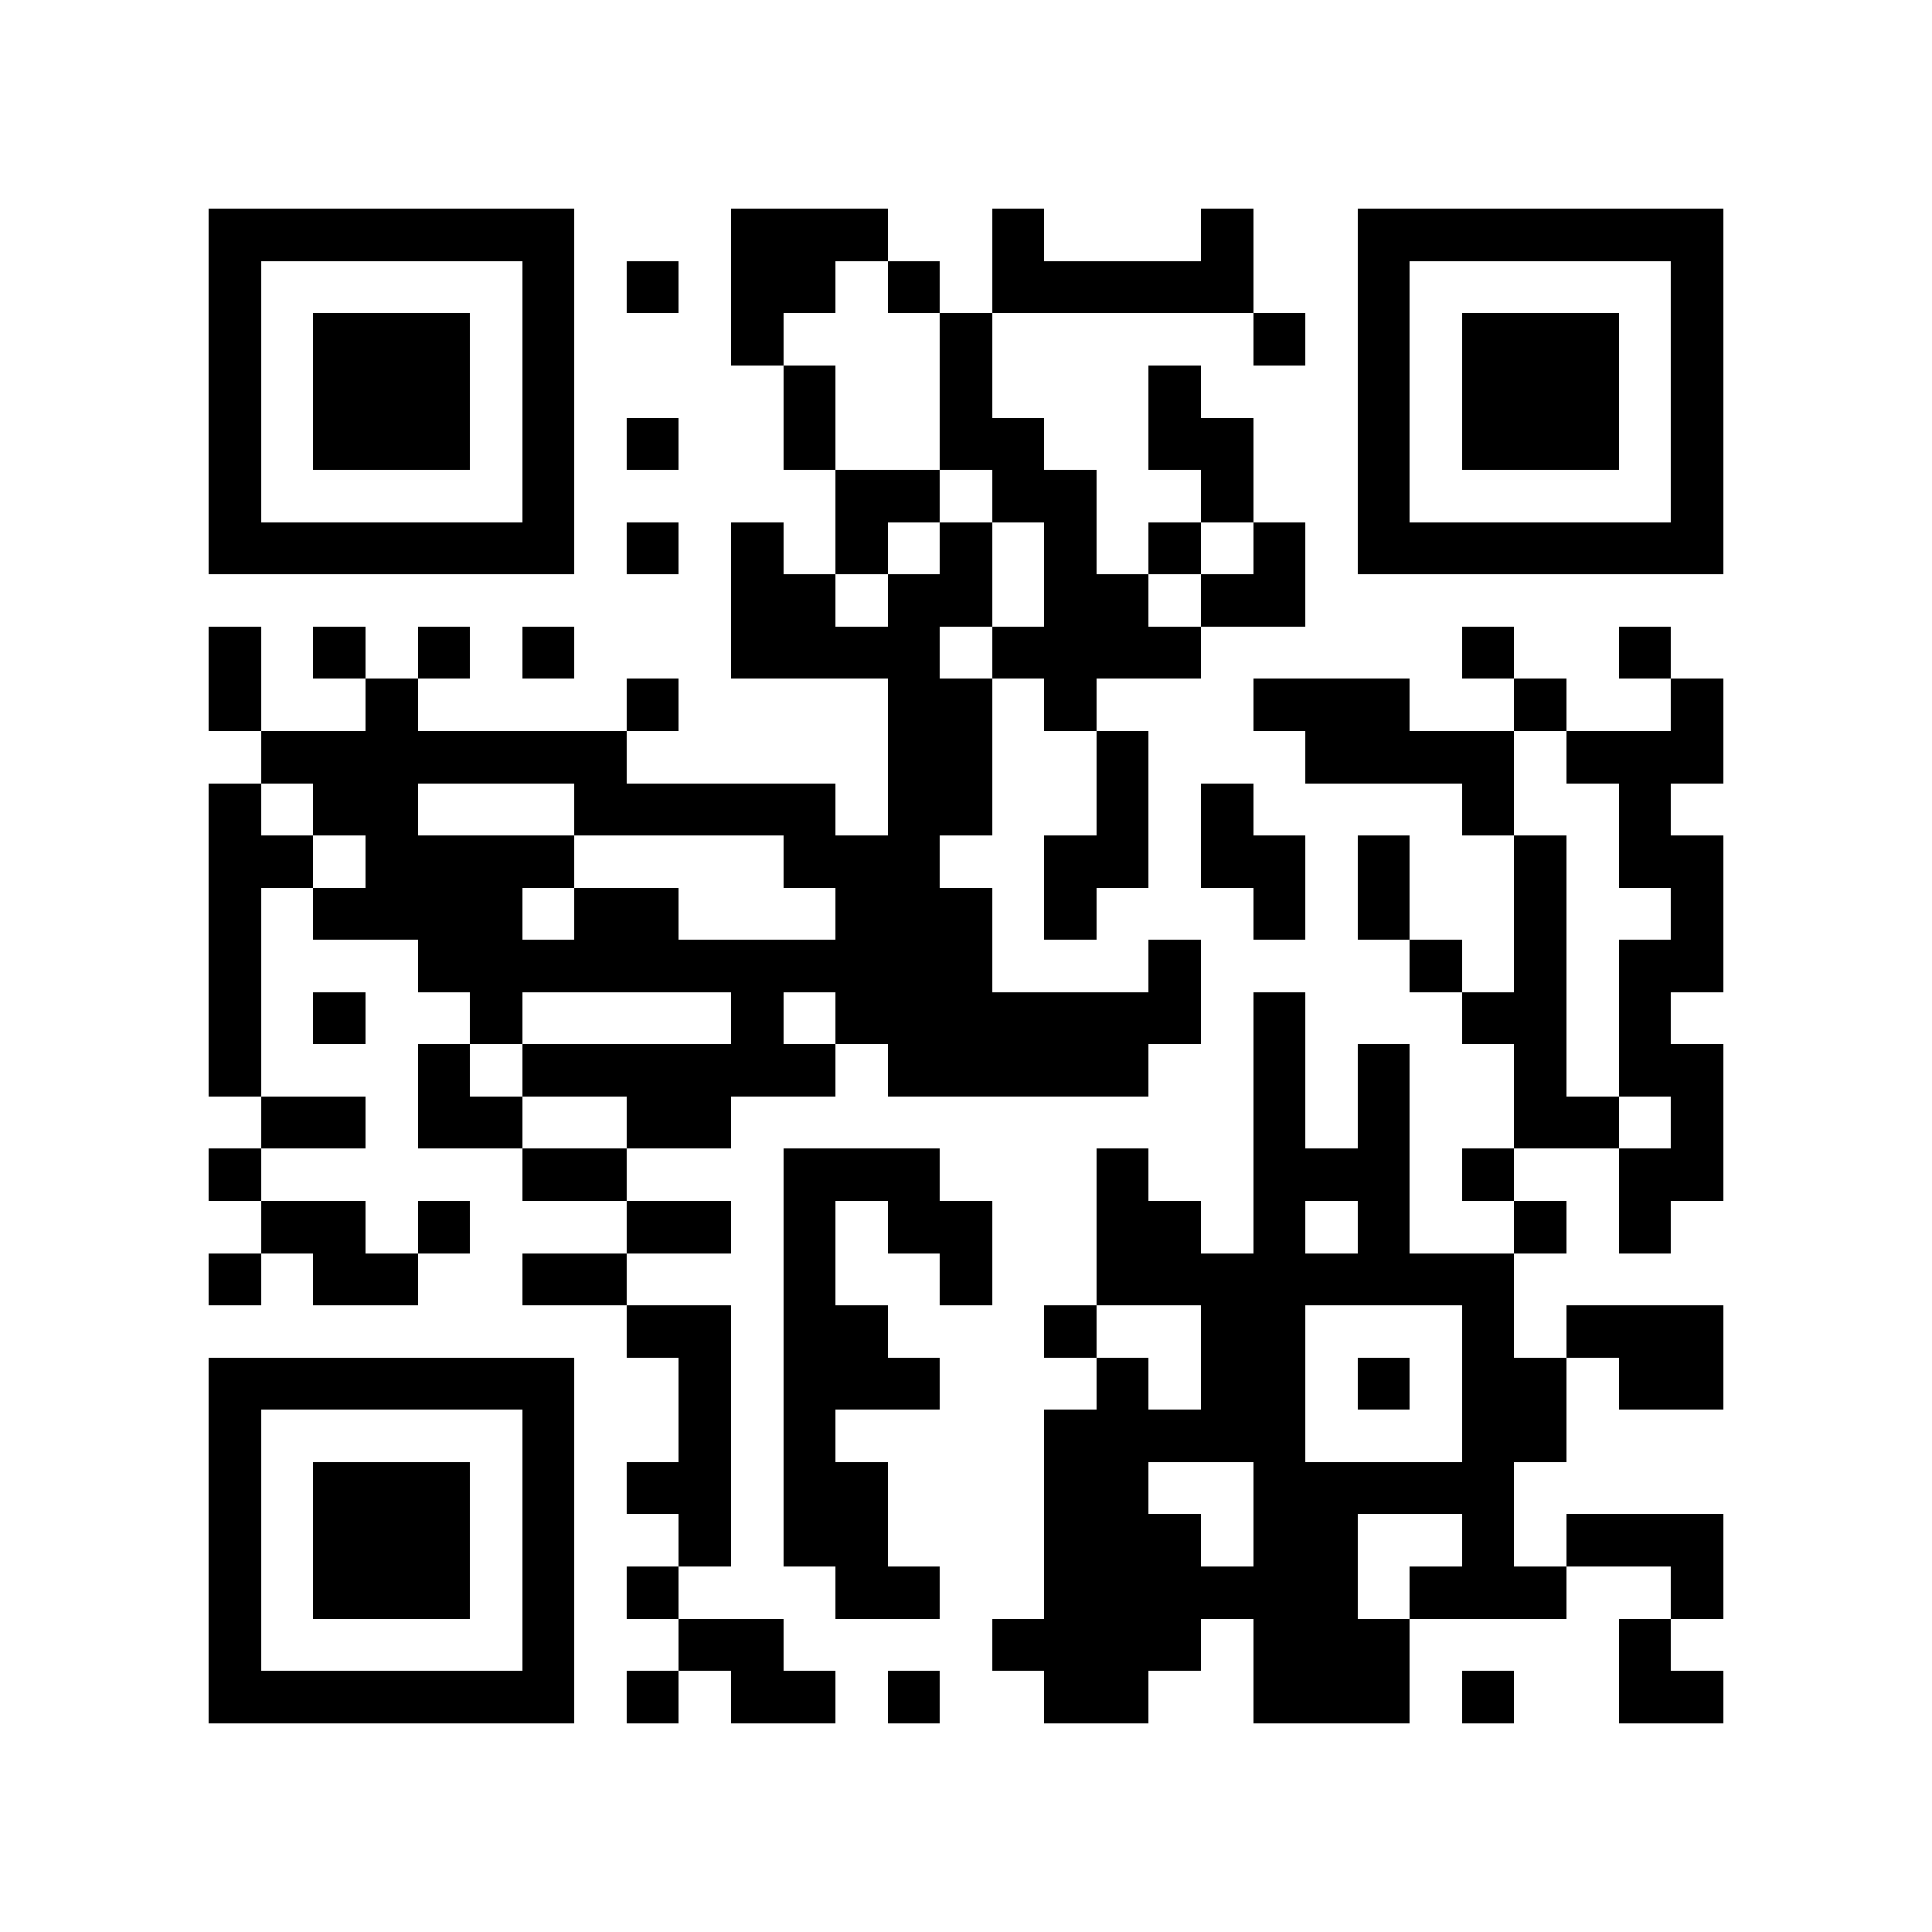
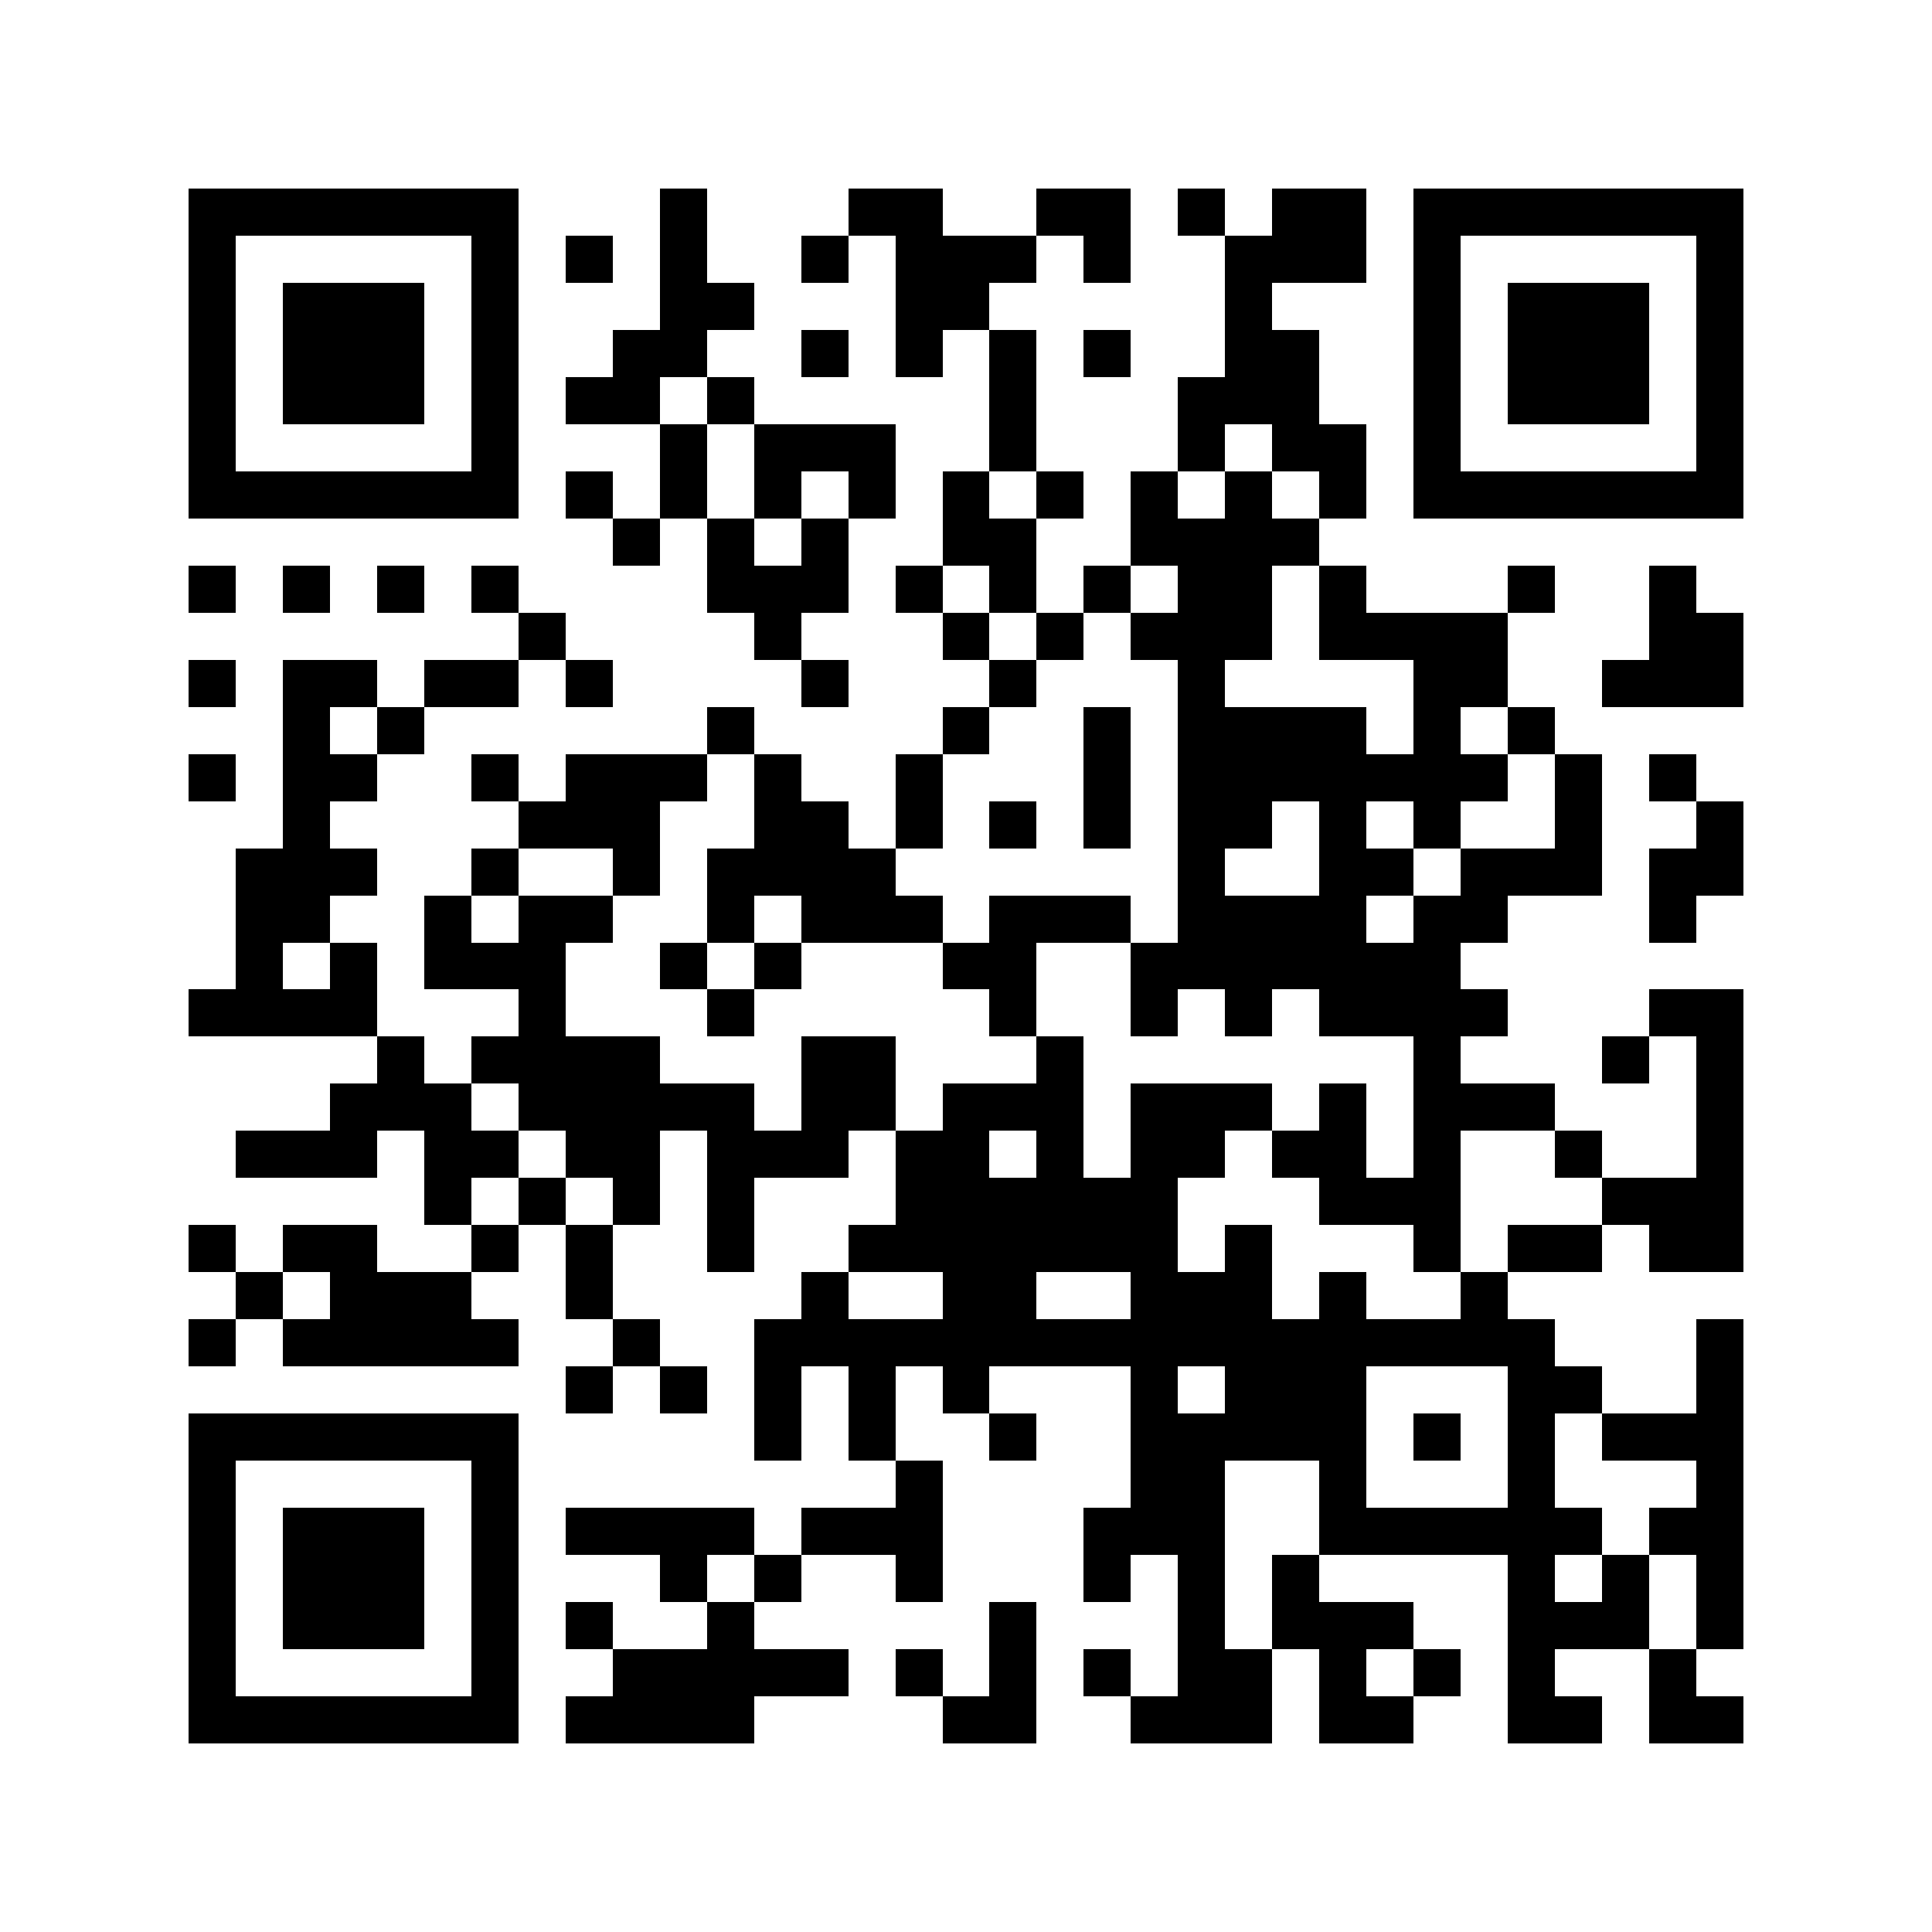
- <svg xmlns="http://www.w3.org/2000/svg" viewBox="0 0 37 37" width="740" height="740" shape-rendering="crispEdges" role="img" aria-label="QR: https://atome9797.github.io/sdgs-compass/">
-   <rect width="37" height="37" fill="#fff" />
-   <path d="M4 4h7v1h-7zM14 4h3v1h-3zM19 4h1v1h-1zM23 4h1v1h-1zM26 4h7v1h-7zM4 5h1v1h-1zM10 5h1v1h-1zM12 5h1v1h-1zM14 5h2v1h-2zM17 5h1v1h-1zM19 5h5v1h-5zM26 5h1v1h-1zM32 5h1v1h-1zM4 6h1v1h-1zM6 6h3v1h-3zM10 6h1v1h-1zM14 6h1v1h-1zM18 6h1v1h-1zM24 6h1v1h-1zM26 6h1v1h-1zM28 6h3v1h-3zM32 6h1v1h-1zM4 7h1v1h-1zM6 7h3v1h-3zM10 7h1v1h-1zM15 7h1v1h-1zM18 7h1v1h-1zM22 7h1v1h-1zM26 7h1v1h-1zM28 7h3v1h-3zM32 7h1v1h-1zM4 8h1v1h-1zM6 8h3v1h-3zM10 8h1v1h-1zM12 8h1v1h-1zM15 8h1v1h-1zM18 8h2v1h-2zM22 8h2v1h-2zM26 8h1v1h-1zM28 8h3v1h-3zM32 8h1v1h-1zM4 9h1v1h-1zM10 9h1v1h-1zM16 9h2v1h-2zM19 9h2v1h-2zM23 9h1v1h-1zM26 9h1v1h-1zM32 9h1v1h-1zM4 10h7v1h-7zM12 10h1v1h-1zM14 10h1v1h-1zM16 10h1v1h-1zM18 10h1v1h-1zM20 10h1v1h-1zM22 10h1v1h-1zM24 10h1v1h-1zM26 10h7v1h-7zM14 11h2v1h-2zM17 11h2v1h-2zM20 11h2v1h-2zM23 11h2v1h-2zM4 12h1v1h-1zM6 12h1v1h-1zM8 12h1v1h-1zM10 12h1v1h-1zM14 12h4v1h-4zM19 12h4v1h-4zM28 12h1v1h-1zM31 12h1v1h-1zM4 13h1v1h-1zM7 13h1v1h-1zM12 13h1v1h-1zM17 13h2v1h-2zM20 13h1v1h-1zM24 13h3v1h-3zM29 13h1v1h-1zM32 13h1v1h-1zM5 14h7v1h-7zM17 14h2v1h-2zM21 14h1v1h-1zM25 14h4v1h-4zM30 14h3v1h-3zM4 15h1v1h-1zM6 15h2v1h-2zM11 15h5v1h-5zM17 15h2v1h-2zM21 15h1v1h-1zM23 15h1v1h-1zM28 15h1v1h-1zM31 15h1v1h-1zM4 16h2v1h-2zM7 16h4v1h-4zM15 16h3v1h-3zM20 16h2v1h-2zM23 16h2v1h-2zM26 16h1v1h-1zM29 16h1v1h-1zM31 16h2v1h-2zM4 17h1v1h-1zM6 17h4v1h-4zM11 17h2v1h-2zM16 17h3v1h-3zM20 17h1v1h-1zM24 17h1v1h-1zM26 17h1v1h-1zM29 17h1v1h-1zM32 17h1v1h-1zM4 18h1v1h-1zM8 18h11v1h-11zM22 18h1v1h-1zM27 18h1v1h-1zM29 18h1v1h-1zM31 18h2v1h-2zM4 19h1v1h-1zM6 19h1v1h-1zM9 19h1v1h-1zM14 19h1v1h-1zM16 19h7v1h-7zM24 19h1v1h-1zM28 19h2v1h-2zM31 19h1v1h-1zM4 20h1v1h-1zM8 20h1v1h-1zM10 20h6v1h-6zM17 20h5v1h-5zM24 20h1v1h-1zM26 20h1v1h-1zM29 20h1v1h-1zM31 20h2v1h-2zM5 21h2v1h-2zM8 21h2v1h-2zM12 21h2v1h-2zM24 21h1v1h-1zM26 21h1v1h-1zM29 21h2v1h-2zM32 21h1v1h-1zM4 22h1v1h-1zM10 22h2v1h-2zM15 22h3v1h-3zM21 22h1v1h-1zM24 22h3v1h-3zM28 22h1v1h-1zM31 22h2v1h-2zM5 23h2v1h-2zM8 23h1v1h-1zM12 23h2v1h-2zM15 23h1v1h-1zM17 23h2v1h-2zM21 23h2v1h-2zM24 23h1v1h-1zM26 23h1v1h-1zM29 23h1v1h-1zM31 23h1v1h-1zM4 24h1v1h-1zM6 24h2v1h-2zM10 24h2v1h-2zM15 24h1v1h-1zM18 24h1v1h-1zM21 24h8v1h-8zM12 25h2v1h-2zM15 25h2v1h-2zM20 25h1v1h-1zM23 25h2v1h-2zM28 25h1v1h-1zM30 25h3v1h-3zM4 26h7v1h-7zM13 26h1v1h-1zM15 26h3v1h-3zM21 26h1v1h-1zM23 26h2v1h-2zM26 26h1v1h-1zM28 26h2v1h-2zM31 26h2v1h-2zM4 27h1v1h-1zM10 27h1v1h-1zM13 27h1v1h-1zM15 27h1v1h-1zM20 27h5v1h-5zM28 27h2v1h-2zM4 28h1v1h-1zM6 28h3v1h-3zM10 28h1v1h-1zM12 28h2v1h-2zM15 28h2v1h-2zM20 28h2v1h-2zM24 28h5v1h-5zM4 29h1v1h-1zM6 29h3v1h-3zM10 29h1v1h-1zM13 29h1v1h-1zM15 29h2v1h-2zM20 29h3v1h-3zM24 29h2v1h-2zM28 29h1v1h-1zM30 29h3v1h-3zM4 30h1v1h-1zM6 30h3v1h-3zM10 30h1v1h-1zM12 30h1v1h-1zM16 30h2v1h-2zM20 30h6v1h-6zM27 30h3v1h-3zM32 30h1v1h-1zM4 31h1v1h-1zM10 31h1v1h-1zM13 31h2v1h-2zM19 31h4v1h-4zM24 31h3v1h-3zM31 31h1v1h-1zM4 32h7v1h-7zM12 32h1v1h-1zM14 32h2v1h-2zM17 32h1v1h-1zM20 32h2v1h-2zM24 32h3v1h-3zM28 32h1v1h-1zM31 32h2v1h-2z" fill="#000" />
+ <svg xmlns="http://www.w3.org/2000/svg" viewBox="0 0 41 41" width="820" height="820" shape-rendering="crispEdges" role="img" aria-label="QR: https://atome9797.github.io/sdgs-compass/?lang=ja">
+   <rect width="41" height="41" fill="#fff" />
+   <path d="M4 4h7v1h-7zM14 4h1v1h-1zM18 4h2v1h-2zM22 4h2v1h-2zM25 4h1v1h-1zM27 4h2v1h-2zM30 4h7v1h-7zM4 5h1v1h-1zM10 5h1v1h-1zM12 5h1v1h-1zM14 5h1v1h-1zM17 5h1v1h-1zM19 5h3v1h-3zM23 5h1v1h-1zM26 5h3v1h-3zM30 5h1v1h-1zM36 5h1v1h-1zM4 6h1v1h-1zM6 6h3v1h-3zM10 6h1v1h-1zM14 6h2v1h-2zM19 6h2v1h-2zM26 6h1v1h-1zM30 6h1v1h-1zM32 6h3v1h-3zM36 6h1v1h-1zM4 7h1v1h-1zM6 7h3v1h-3zM10 7h1v1h-1zM13 7h2v1h-2zM17 7h1v1h-1zM19 7h1v1h-1zM21 7h1v1h-1zM23 7h1v1h-1zM26 7h2v1h-2zM30 7h1v1h-1zM32 7h3v1h-3zM36 7h1v1h-1zM4 8h1v1h-1zM6 8h3v1h-3zM10 8h1v1h-1zM12 8h2v1h-2zM15 8h1v1h-1zM21 8h1v1h-1zM25 8h3v1h-3zM30 8h1v1h-1zM32 8h3v1h-3zM36 8h1v1h-1zM4 9h1v1h-1zM10 9h1v1h-1zM14 9h1v1h-1zM16 9h3v1h-3zM21 9h1v1h-1zM25 9h1v1h-1zM27 9h2v1h-2zM30 9h1v1h-1zM36 9h1v1h-1zM4 10h7v1h-7zM12 10h1v1h-1zM14 10h1v1h-1zM16 10h1v1h-1zM18 10h1v1h-1zM20 10h1v1h-1zM22 10h1v1h-1zM24 10h1v1h-1zM26 10h1v1h-1zM28 10h1v1h-1zM30 10h7v1h-7zM13 11h1v1h-1zM15 11h1v1h-1zM17 11h1v1h-1zM20 11h2v1h-2zM24 11h4v1h-4zM4 12h1v1h-1zM6 12h1v1h-1zM8 12h1v1h-1zM10 12h1v1h-1zM15 12h3v1h-3zM19 12h1v1h-1zM21 12h1v1h-1zM23 12h1v1h-1zM25 12h2v1h-2zM28 12h1v1h-1zM32 12h1v1h-1zM35 12h1v1h-1zM11 13h1v1h-1zM16 13h1v1h-1zM20 13h1v1h-1zM22 13h1v1h-1zM24 13h3v1h-3zM28 13h4v1h-4zM35 13h2v1h-2zM4 14h1v1h-1zM6 14h2v1h-2zM9 14h2v1h-2zM12 14h1v1h-1zM17 14h1v1h-1zM21 14h1v1h-1zM25 14h1v1h-1zM30 14h2v1h-2zM34 14h3v1h-3zM6 15h1v1h-1zM8 15h1v1h-1zM15 15h1v1h-1zM20 15h1v1h-1zM23 15h1v1h-1zM25 15h4v1h-4zM30 15h1v1h-1zM32 15h1v1h-1zM4 16h1v1h-1zM6 16h2v1h-2zM10 16h1v1h-1zM12 16h3v1h-3zM16 16h1v1h-1zM19 16h1v1h-1zM23 16h1v1h-1zM25 16h7v1h-7zM33 16h1v1h-1zM35 16h1v1h-1zM6 17h1v1h-1zM11 17h3v1h-3zM16 17h2v1h-2zM19 17h1v1h-1zM21 17h1v1h-1zM23 17h1v1h-1zM25 17h2v1h-2zM28 17h1v1h-1zM30 17h1v1h-1zM33 17h1v1h-1zM36 17h1v1h-1zM5 18h3v1h-3zM10 18h1v1h-1zM13 18h1v1h-1zM15 18h4v1h-4zM25 18h1v1h-1zM28 18h2v1h-2zM31 18h3v1h-3zM35 18h2v1h-2zM5 19h2v1h-2zM9 19h1v1h-1zM11 19h2v1h-2zM15 19h1v1h-1zM17 19h3v1h-3zM21 19h3v1h-3zM25 19h4v1h-4zM30 19h2v1h-2zM35 19h1v1h-1zM5 20h1v1h-1zM7 20h1v1h-1zM9 20h3v1h-3zM14 20h1v1h-1zM16 20h1v1h-1zM20 20h2v1h-2zM24 20h7v1h-7zM4 21h4v1h-4zM11 21h1v1h-1zM15 21h1v1h-1zM21 21h1v1h-1zM24 21h1v1h-1zM26 21h1v1h-1zM28 21h4v1h-4zM35 21h2v1h-2zM8 22h1v1h-1zM10 22h4v1h-4zM17 22h2v1h-2zM22 22h1v1h-1zM30 22h1v1h-1zM34 22h1v1h-1zM36 22h1v1h-1zM7 23h3v1h-3zM11 23h5v1h-5zM17 23h2v1h-2zM20 23h3v1h-3zM24 23h3v1h-3zM28 23h1v1h-1zM30 23h3v1h-3zM36 23h1v1h-1zM5 24h3v1h-3zM9 24h2v1h-2zM12 24h2v1h-2zM15 24h3v1h-3zM19 24h2v1h-2zM22 24h1v1h-1zM24 24h2v1h-2zM27 24h2v1h-2zM30 24h1v1h-1zM33 24h1v1h-1zM36 24h1v1h-1zM9 25h1v1h-1zM11 25h1v1h-1zM13 25h1v1h-1zM15 25h1v1h-1zM19 25h6v1h-6zM28 25h3v1h-3zM34 25h3v1h-3zM4 26h1v1h-1zM6 26h2v1h-2zM10 26h1v1h-1zM12 26h1v1h-1zM15 26h1v1h-1zM18 26h7v1h-7zM26 26h1v1h-1zM30 26h1v1h-1zM32 26h2v1h-2zM35 26h2v1h-2zM5 27h1v1h-1zM7 27h3v1h-3zM12 27h1v1h-1zM17 27h1v1h-1zM20 27h2v1h-2zM24 27h3v1h-3zM28 27h1v1h-1zM31 27h1v1h-1zM4 28h1v1h-1zM6 28h5v1h-5zM13 28h1v1h-1zM16 28h17v1h-17zM36 28h1v1h-1zM12 29h1v1h-1zM14 29h1v1h-1zM16 29h1v1h-1zM18 29h1v1h-1zM20 29h1v1h-1zM24 29h1v1h-1zM26 29h3v1h-3zM32 29h2v1h-2zM36 29h1v1h-1zM4 30h7v1h-7zM16 30h1v1h-1zM18 30h1v1h-1zM21 30h1v1h-1zM24 30h5v1h-5zM30 30h1v1h-1zM32 30h1v1h-1zM34 30h3v1h-3zM4 31h1v1h-1zM10 31h1v1h-1zM19 31h1v1h-1zM24 31h2v1h-2zM28 31h1v1h-1zM32 31h1v1h-1zM36 31h1v1h-1zM4 32h1v1h-1zM6 32h3v1h-3zM10 32h1v1h-1zM12 32h4v1h-4zM17 32h3v1h-3zM23 32h3v1h-3zM28 32h6v1h-6zM35 32h2v1h-2zM4 33h1v1h-1zM6 33h3v1h-3zM10 33h1v1h-1zM14 33h1v1h-1zM16 33h1v1h-1zM19 33h1v1h-1zM23 33h1v1h-1zM25 33h1v1h-1zM27 33h1v1h-1zM32 33h1v1h-1zM34 33h1v1h-1zM36 33h1v1h-1zM4 34h1v1h-1zM6 34h3v1h-3zM10 34h1v1h-1zM12 34h1v1h-1zM15 34h1v1h-1zM21 34h1v1h-1zM25 34h1v1h-1zM27 34h3v1h-3zM32 34h3v1h-3zM36 34h1v1h-1zM4 35h1v1h-1zM10 35h1v1h-1zM13 35h5v1h-5zM19 35h1v1h-1zM21 35h1v1h-1zM23 35h1v1h-1zM25 35h2v1h-2zM28 35h1v1h-1zM30 35h1v1h-1zM32 35h1v1h-1zM35 35h1v1h-1zM4 36h7v1h-7zM12 36h4v1h-4zM20 36h2v1h-2zM24 36h3v1h-3zM28 36h2v1h-2zM32 36h2v1h-2zM35 36h2v1h-2z" fill="#000" />
</svg>
